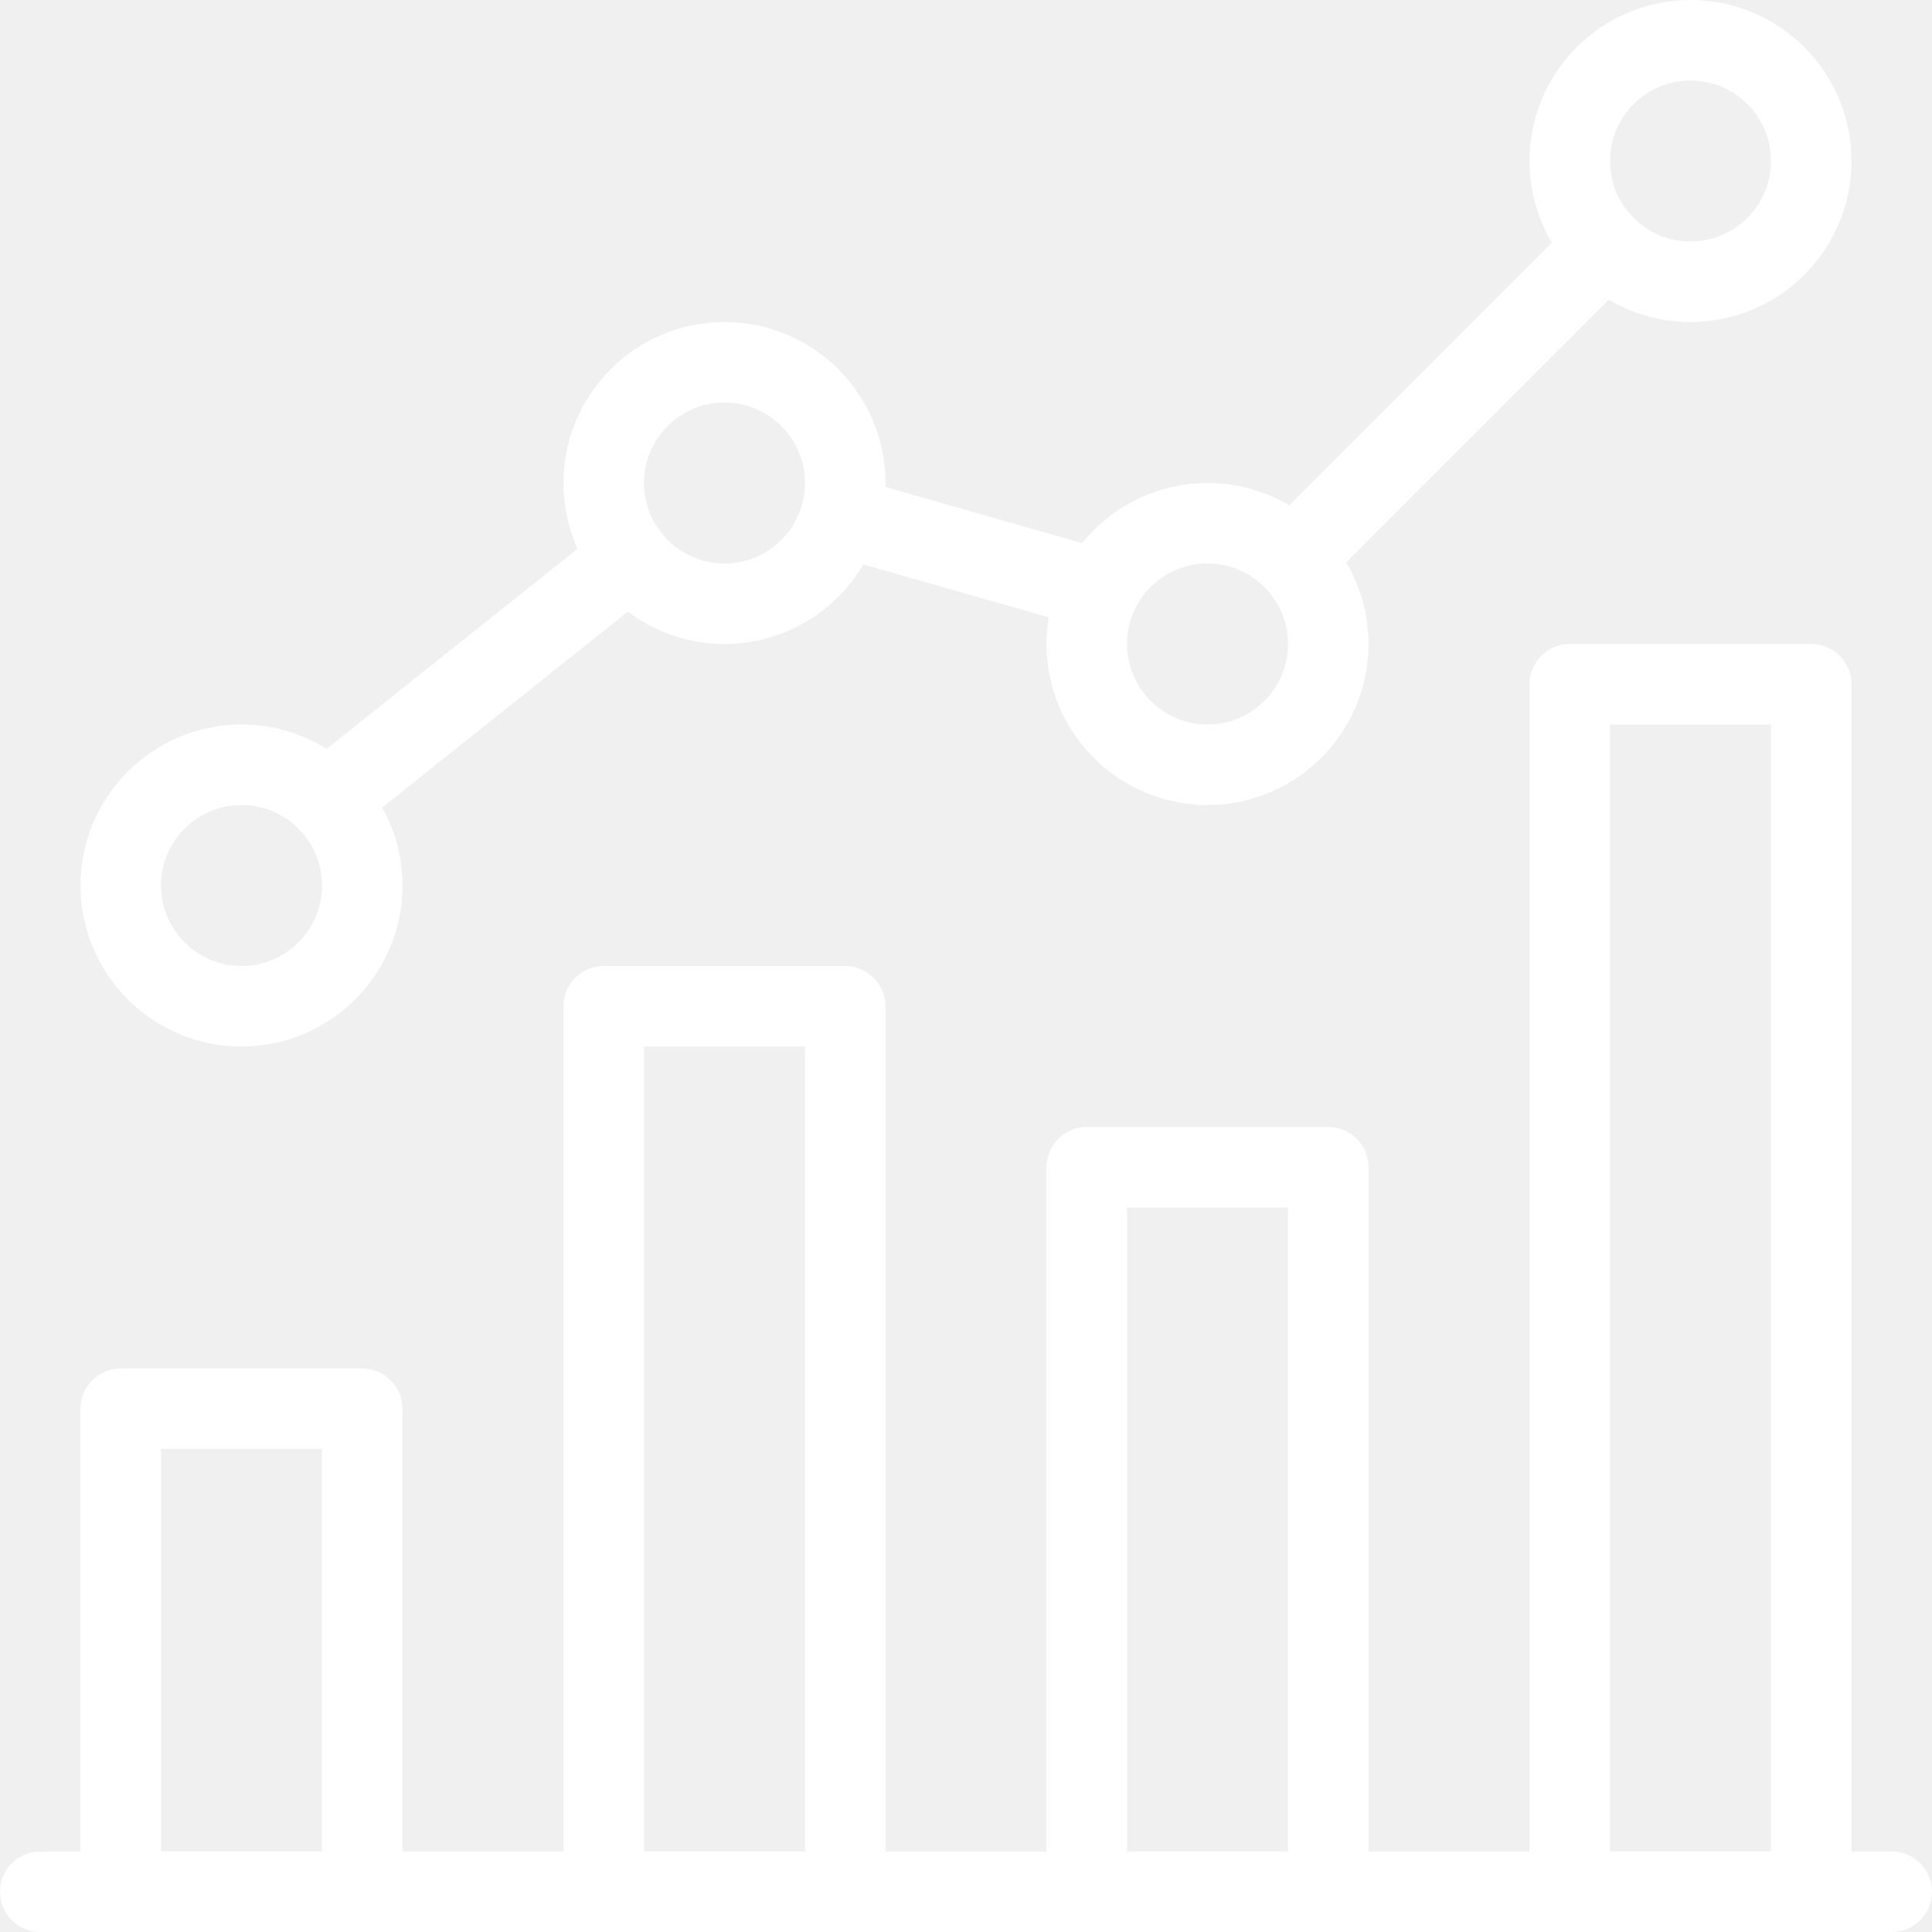
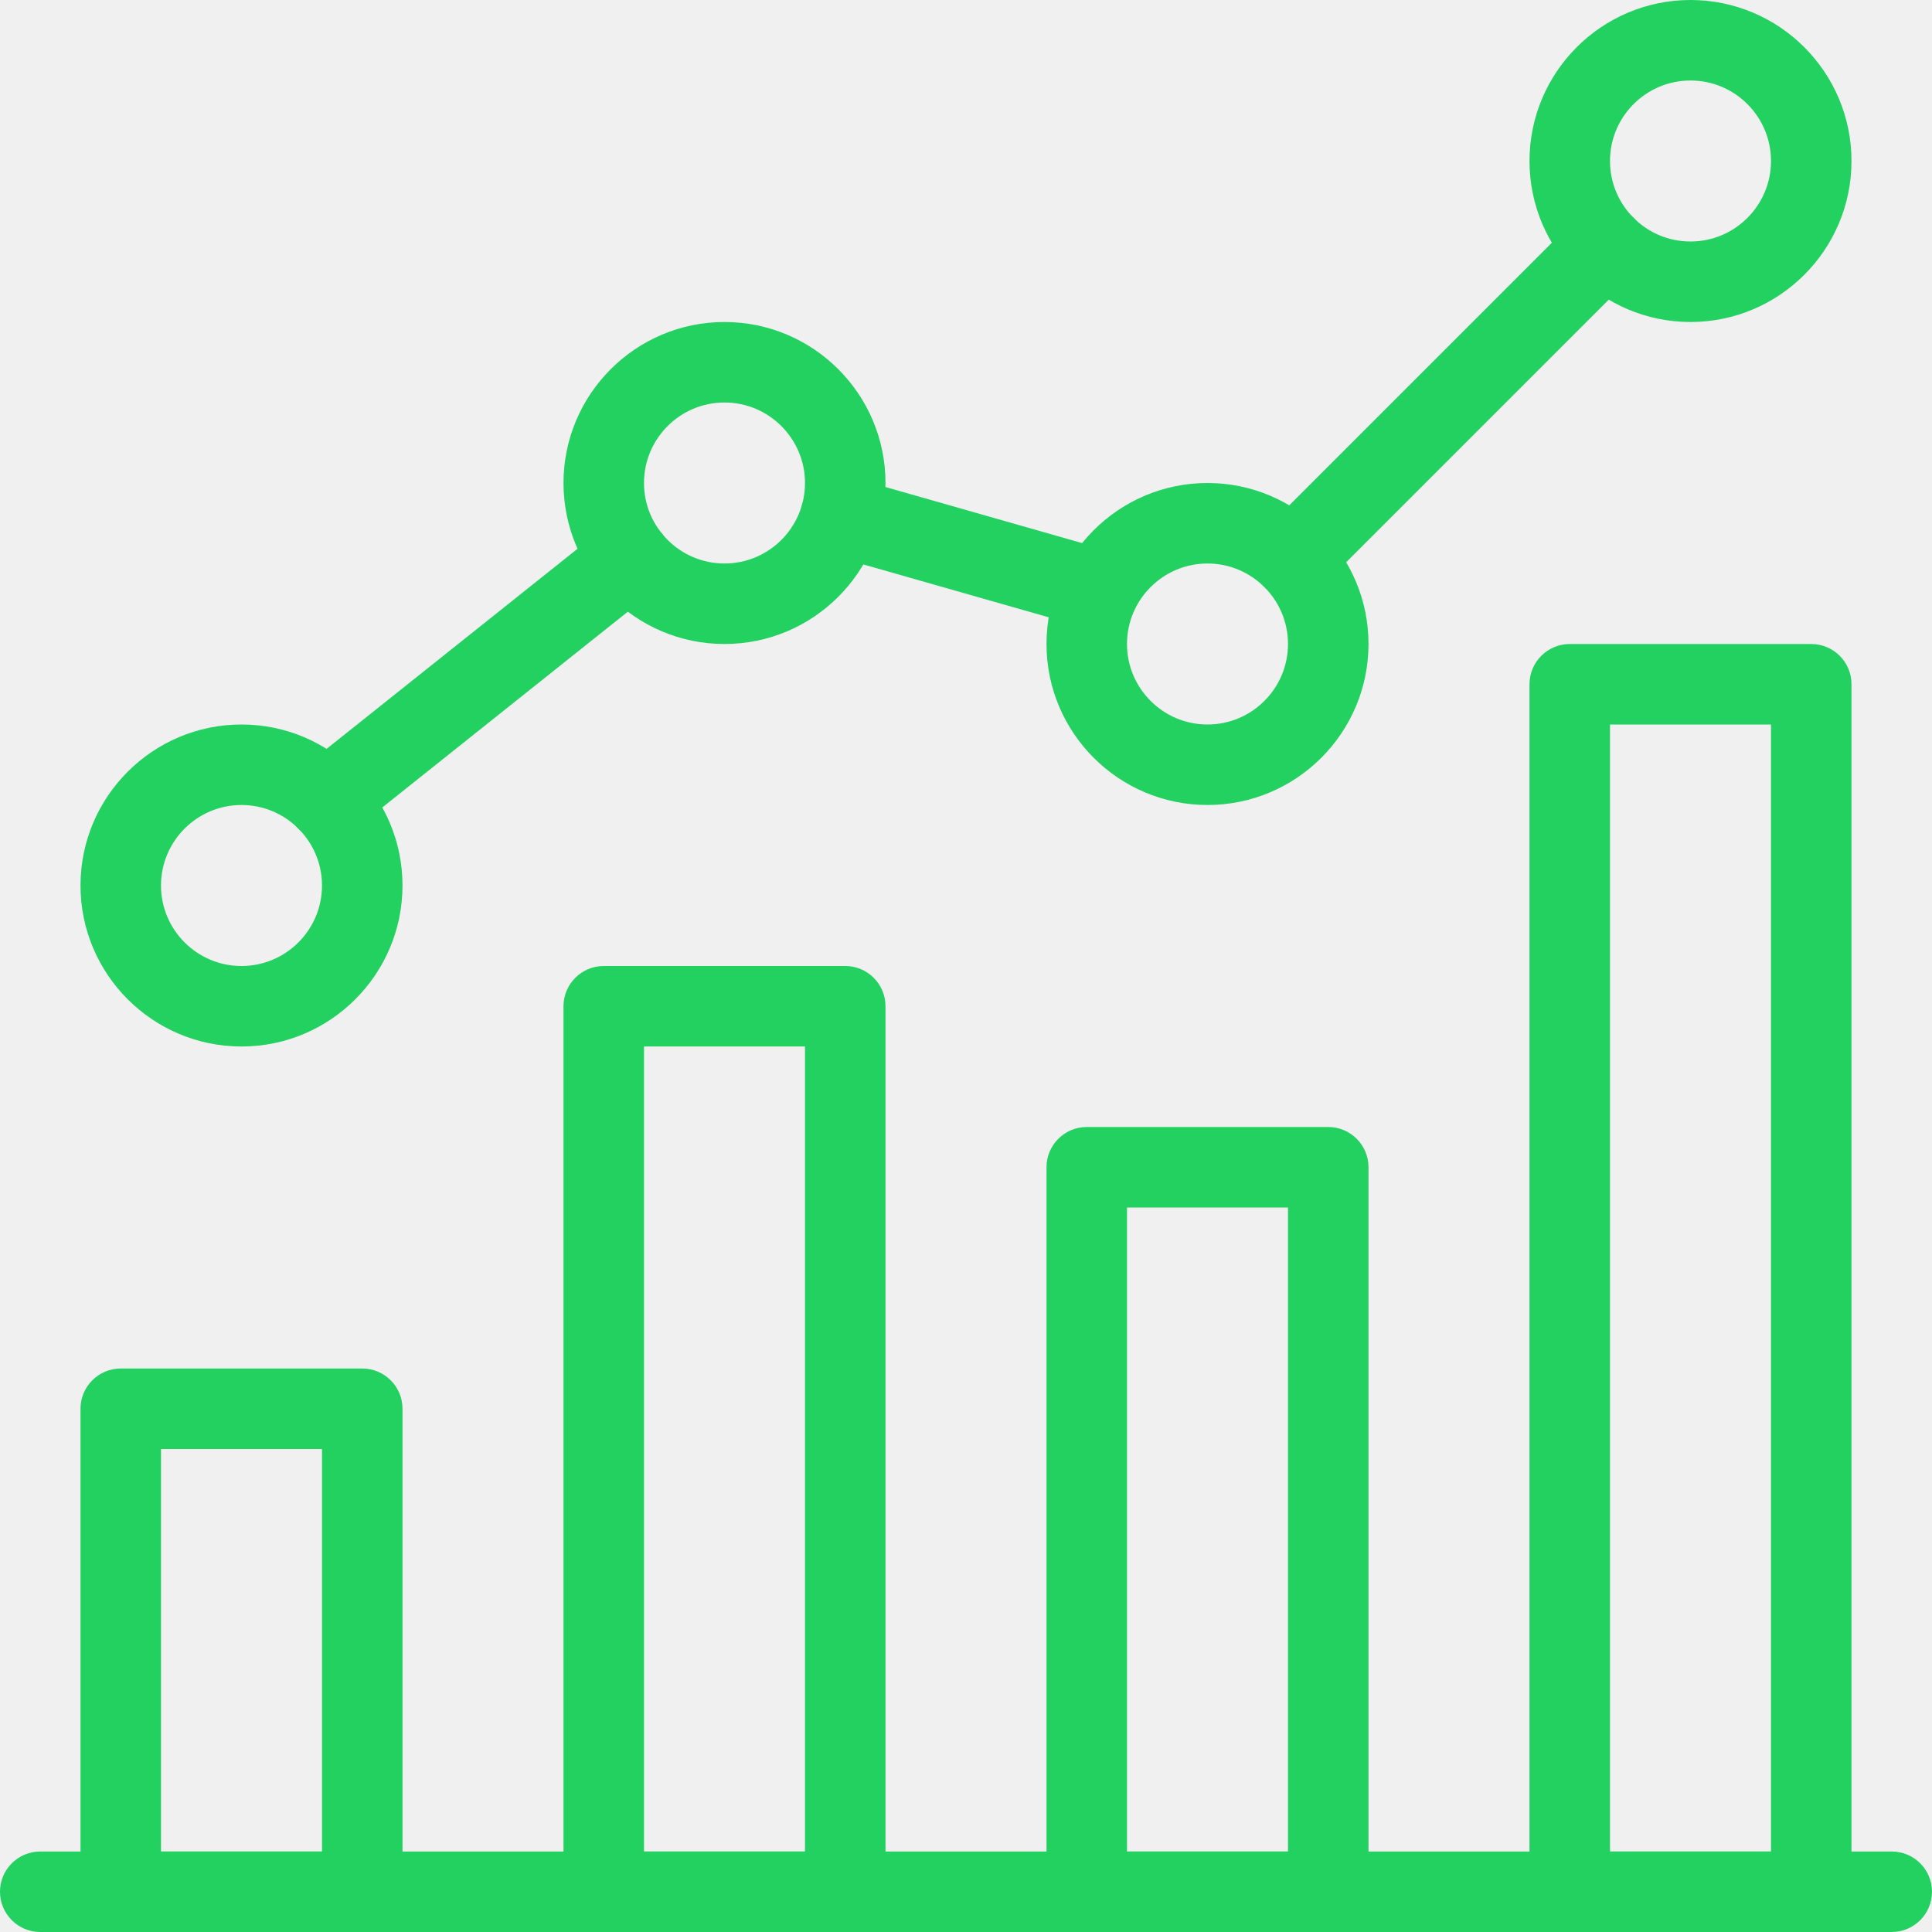
<svg xmlns="http://www.w3.org/2000/svg" version="1.1" id="Capa_1" x="0px" y="0px" viewBox="0 0 512 512" style="enable-background:new 0 0 512 512;" xml:space="preserve">
-   <g style="fill:#FFFFFF;">
+   <g style="fill:#23d160;">
    <g>
      <path d="M501.333,490.667H10.667C4.779,490.667,0,495.445,0,501.333C0,507.221,4.779,512,10.667,512h490.667    c5.888,0,10.667-4.779,10.667-10.667C512,495.445,507.221,490.667,501.333,490.667z" />
    </g>
  </g>
-   <g style="fill:#FFFFFF;">
+   <g style="fill:#23d160;">
    <g>
      <path d="M96,362.667H32c-5.888,0-10.667,4.779-10.667,10.667v128C21.333,507.221,26.112,512,32,512h64    c5.888,0,10.667-4.779,10.667-10.667v-128C106.667,367.445,101.888,362.667,96,362.667z M85.333,490.667H42.667V384h42.667    V490.667z" />
    </g>
  </g>
-   <g style="fill:#FFFFFF;">
+   <g style="fill:#23d160;">
    <g>
      <path d="M224,256h-64c-5.888,0-10.667,4.779-10.667,10.667v234.667c0,5.888,4.779,10.667,10.667,10.667h64    c5.888,0,10.667-4.779,10.667-10.667V266.667C234.667,260.779,229.888,256,224,256z M213.333,490.667h-42.667V277.333h42.667    V490.667z" />
    </g>
  </g>
-   <g style="fill:#FFFFFF;">
+   <g style="fill:#23d160;">
    <g>
      <path d="M352,298.667h-64c-5.888,0-10.667,4.779-10.667,10.667v192c0,5.888,4.779,10.667,10.667,10.667h64    c5.888,0,10.667-4.779,10.667-10.667v-192C362.667,303.445,357.888,298.667,352,298.667z M341.333,490.667h-42.667V320h42.667    V490.667z" />
    </g>
  </g>
-   <g style="fill:#FFFFFF;">
+   <g style="fill:#23d160;">
    <g>
      <path d="M480,170.667h-64c-5.888,0-10.667,4.779-10.667,10.667v320c0,5.888,4.779,10.667,10.667,10.667h64    c5.888,0,10.667-4.779,10.667-10.667v-320C490.667,175.445,485.888,170.667,480,170.667z M469.333,490.667h-42.667V192h42.667    V490.667z" />
    </g>
  </g>
-   <g style="fill:#FFFFFF;">
+   <g style="fill:#23d160;">
    <g>
      <path d="M64,192c-23.531,0-42.667,19.136-42.667,42.667c0,23.531,19.136,42.667,42.667,42.667    c23.531,0,42.667-19.136,42.667-42.667C106.667,211.136,87.531,192,64,192z M64,256c-11.776,0-21.333-9.579-21.333-21.333    c0-11.755,9.557-21.333,21.333-21.333s21.333,9.579,21.333,21.333C85.333,246.421,75.776,256,64,256z" />
    </g>
  </g>
-   <g style="fill:#FFFFFF;">
+   <g style="fill:#23d160;">
    <g>
      <path d="M192,85.333c-23.531,0-42.667,19.136-42.667,42.667c0,23.531,19.136,42.667,42.667,42.667s42.667-19.136,42.667-42.667    C234.667,104.469,215.531,85.333,192,85.333z M192,149.333c-11.776,0-21.333-9.579-21.333-21.333    c0-11.755,9.557-21.333,21.333-21.333s21.333,9.579,21.333,21.333C213.333,139.755,203.776,149.333,192,149.333z" />
    </g>
  </g>
-   <g style="fill:#FFFFFF;">
+   <g style="fill:#23d160;">
    <g>
      <path d="M320,128c-23.531,0-42.667,19.136-42.667,42.667c0,23.531,19.136,42.667,42.667,42.667    c23.531,0,42.667-19.136,42.667-42.667C362.667,147.136,343.531,128,320,128z M320,192c-11.776,0-21.333-9.579-21.333-21.333    c0-11.755,9.557-21.333,21.333-21.333s21.333,9.579,21.333,21.333C341.333,182.421,331.776,192,320,192z" />
    </g>
  </g>
-   <g style="fill:#FFFFFF;">
+   <g style="fill:#23d160;">
    <g>
      <path d="M448,0c-23.531,0-42.667,19.136-42.667,42.667c0,23.531,19.136,42.667,42.667,42.667    c23.531,0,42.667-19.136,42.667-42.667C490.667,19.136,471.531,0,448,0z M448,64c-11.776,0-21.333-9.579-21.333-21.333    c0-11.755,9.557-21.333,21.333-21.333s21.333,9.579,21.333,21.333C469.333,54.421,459.776,64,448,64z" />
    </g>
  </g>
-   <g style="fill:#FFFFFF;">
+   <g style="fill:#23d160;">
    <g>
      <path d="M432.939,57.728c-4.16-4.16-10.923-4.16-15.083,0l-82.773,82.773c-4.16,4.16-4.16,10.923,0,15.083    c2.091,2.069,4.821,3.115,7.552,3.115c2.709,0,5.44-1.024,7.531-3.115l82.773-82.773    C437.099,68.651,437.099,61.888,432.939,57.728z" />
    </g>
  </g>
-   <g style="fill:#FFFFFF;">
+   <g style="fill:#23d160;">
    <g>
      <path d="M294.208,146.048l-68.523-19.541c-5.739-1.664-11.563,1.664-13.163,7.339c-1.621,5.675,1.664,11.563,7.317,13.184    l68.523,19.541c0.981,0.277,1.963,0.405,2.923,0.405c4.651,0,8.917-3.051,10.261-7.744    C303.168,153.579,299.883,147.669,294.208,146.048z" />
    </g>
  </g>
-   <g style="fill:#FFFFFF;">
+   <g style="fill:#23d160;">
    <g>
      <path d="M175.36,141.291c-3.669-4.608-10.368-5.355-14.976-1.707l-80.427,64.128c-4.608,3.691-5.376,10.389-1.685,14.997    c2.112,2.645,5.227,4.011,8.341,4.011c2.325,0,4.672-0.768,6.635-2.304l80.427-64.128    C178.283,152.597,179.051,145.899,175.36,141.291z" />
    </g>
  </g>
  <g>
</g>
  <g>
</g>
  <g>
</g>
  <g>
</g>
  <g>
</g>
  <g>
</g>
  <g>
</g>
  <g>
</g>
  <g>
</g>
  <g>
</g>
  <g>
</g>
  <g>
</g>
  <g>
</g>
  <g>
</g>
  <g>
</g>
</svg>
